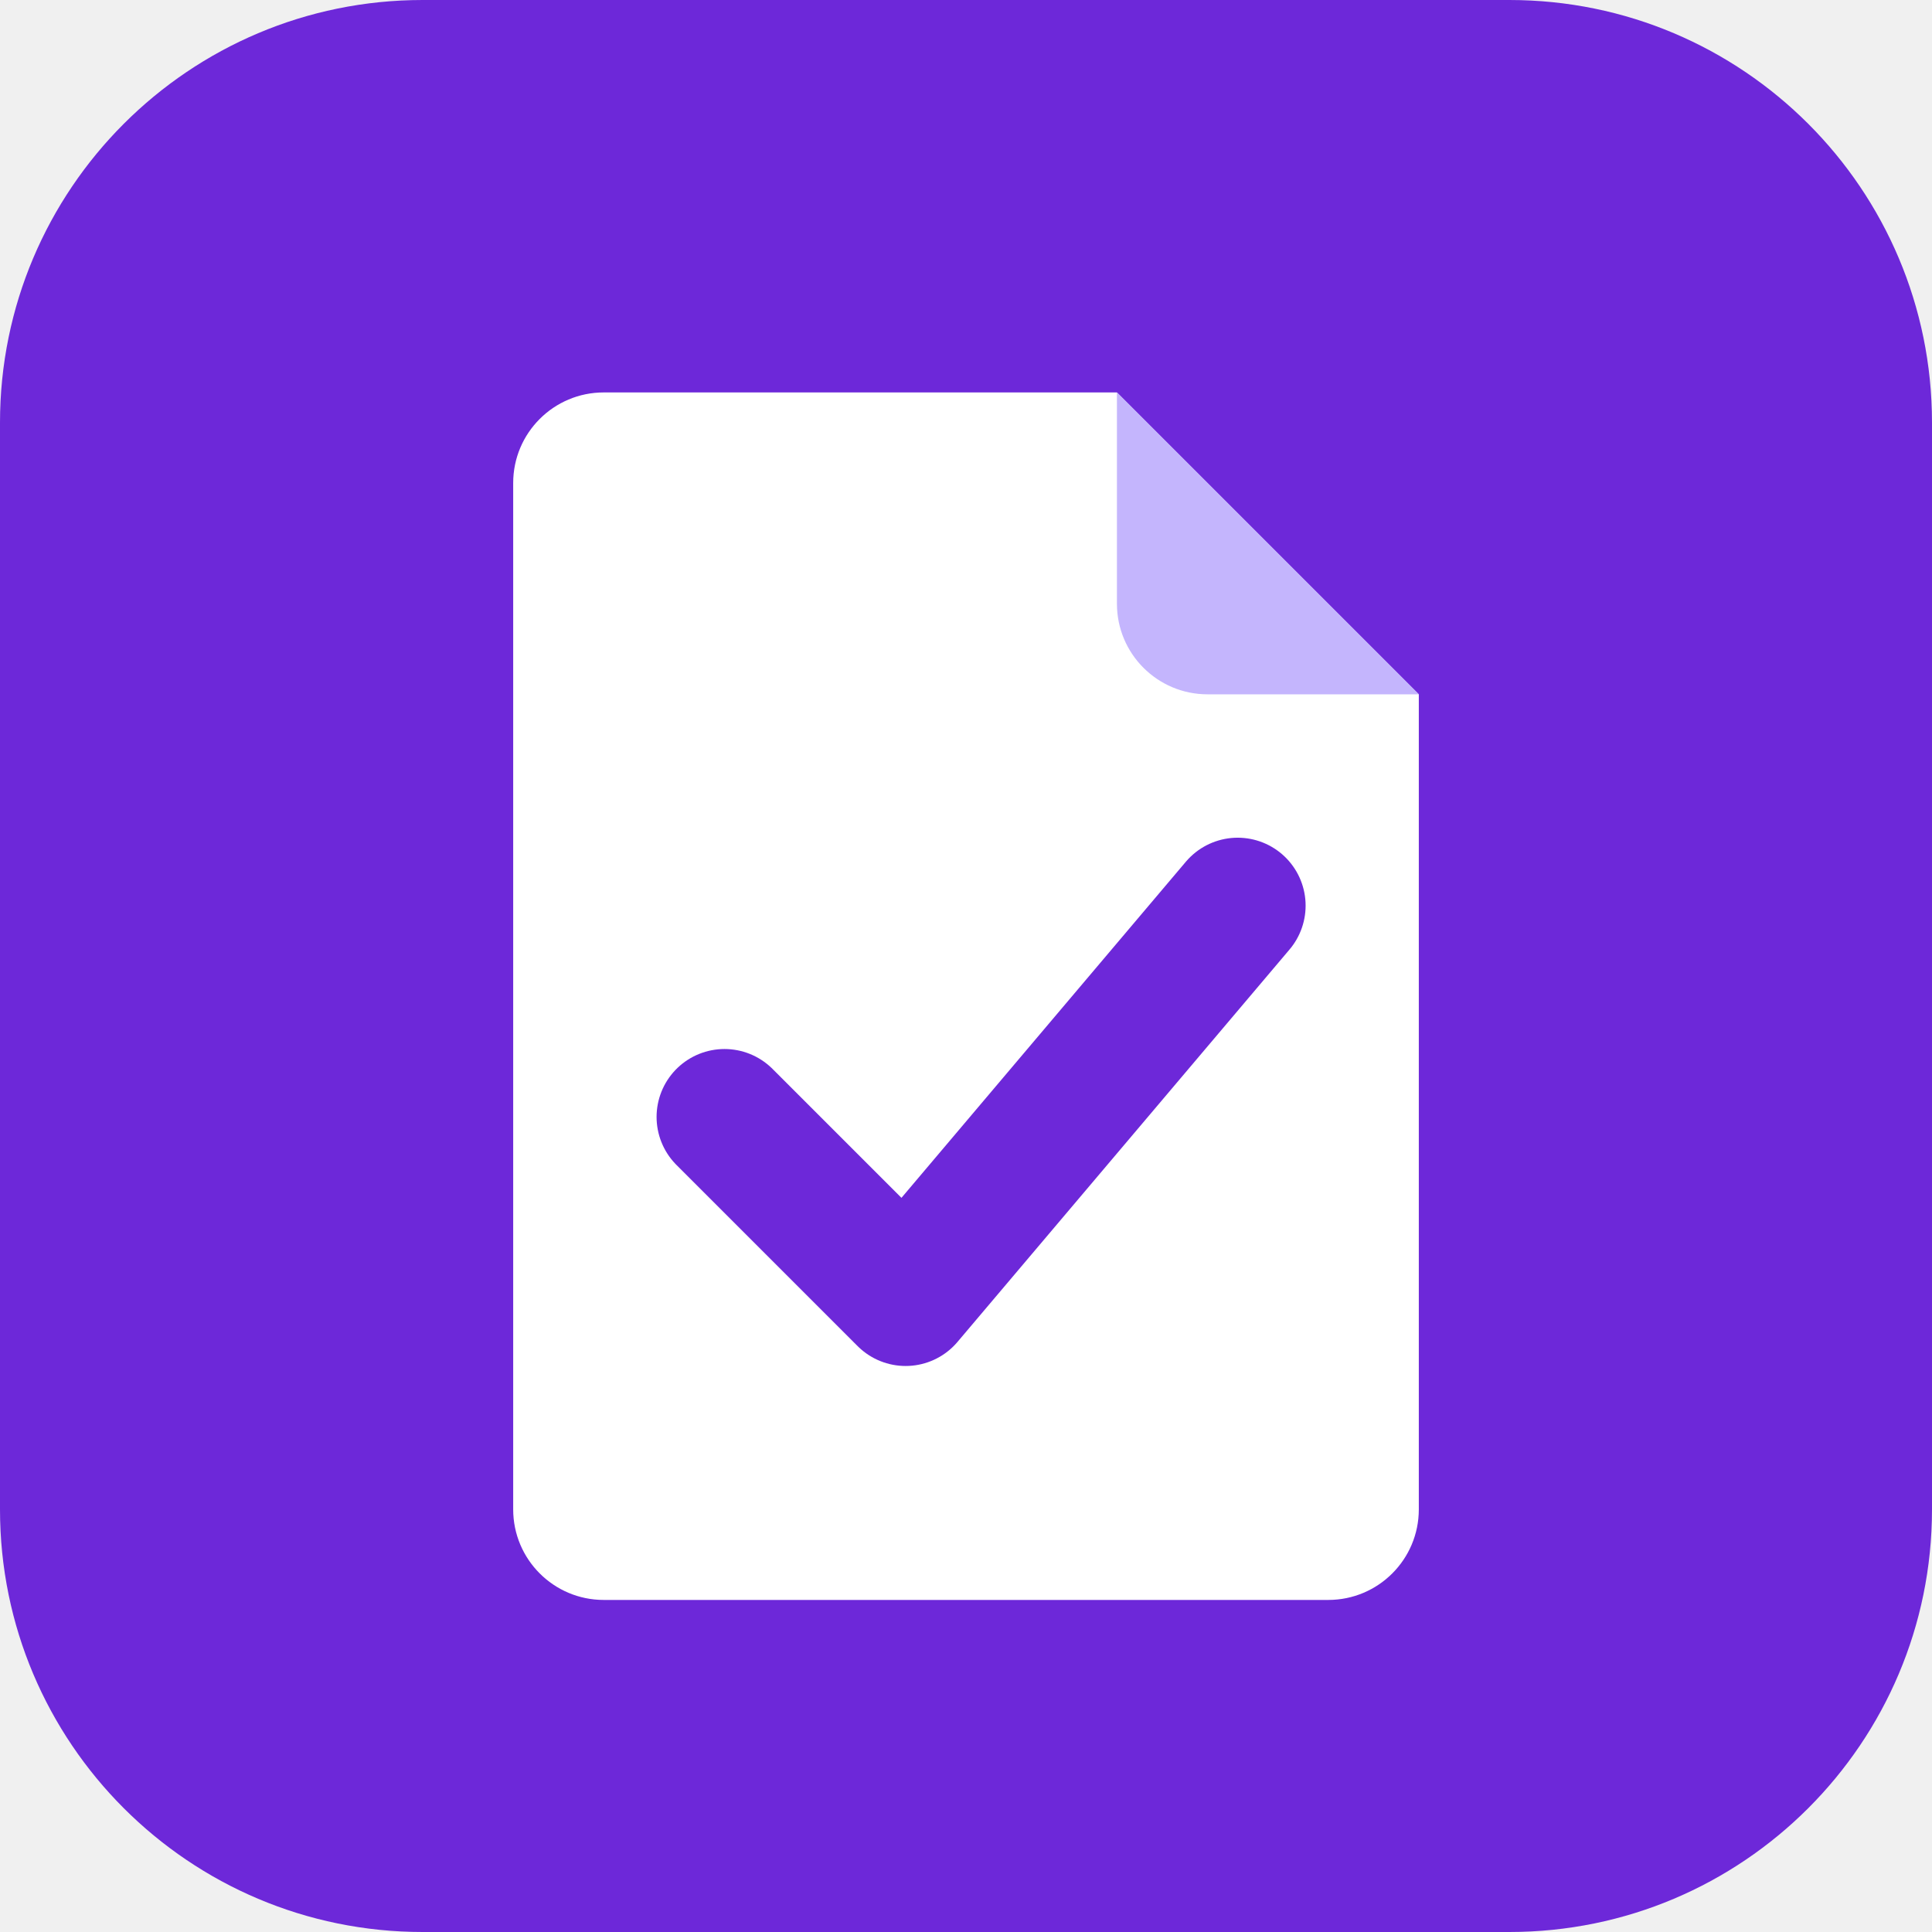
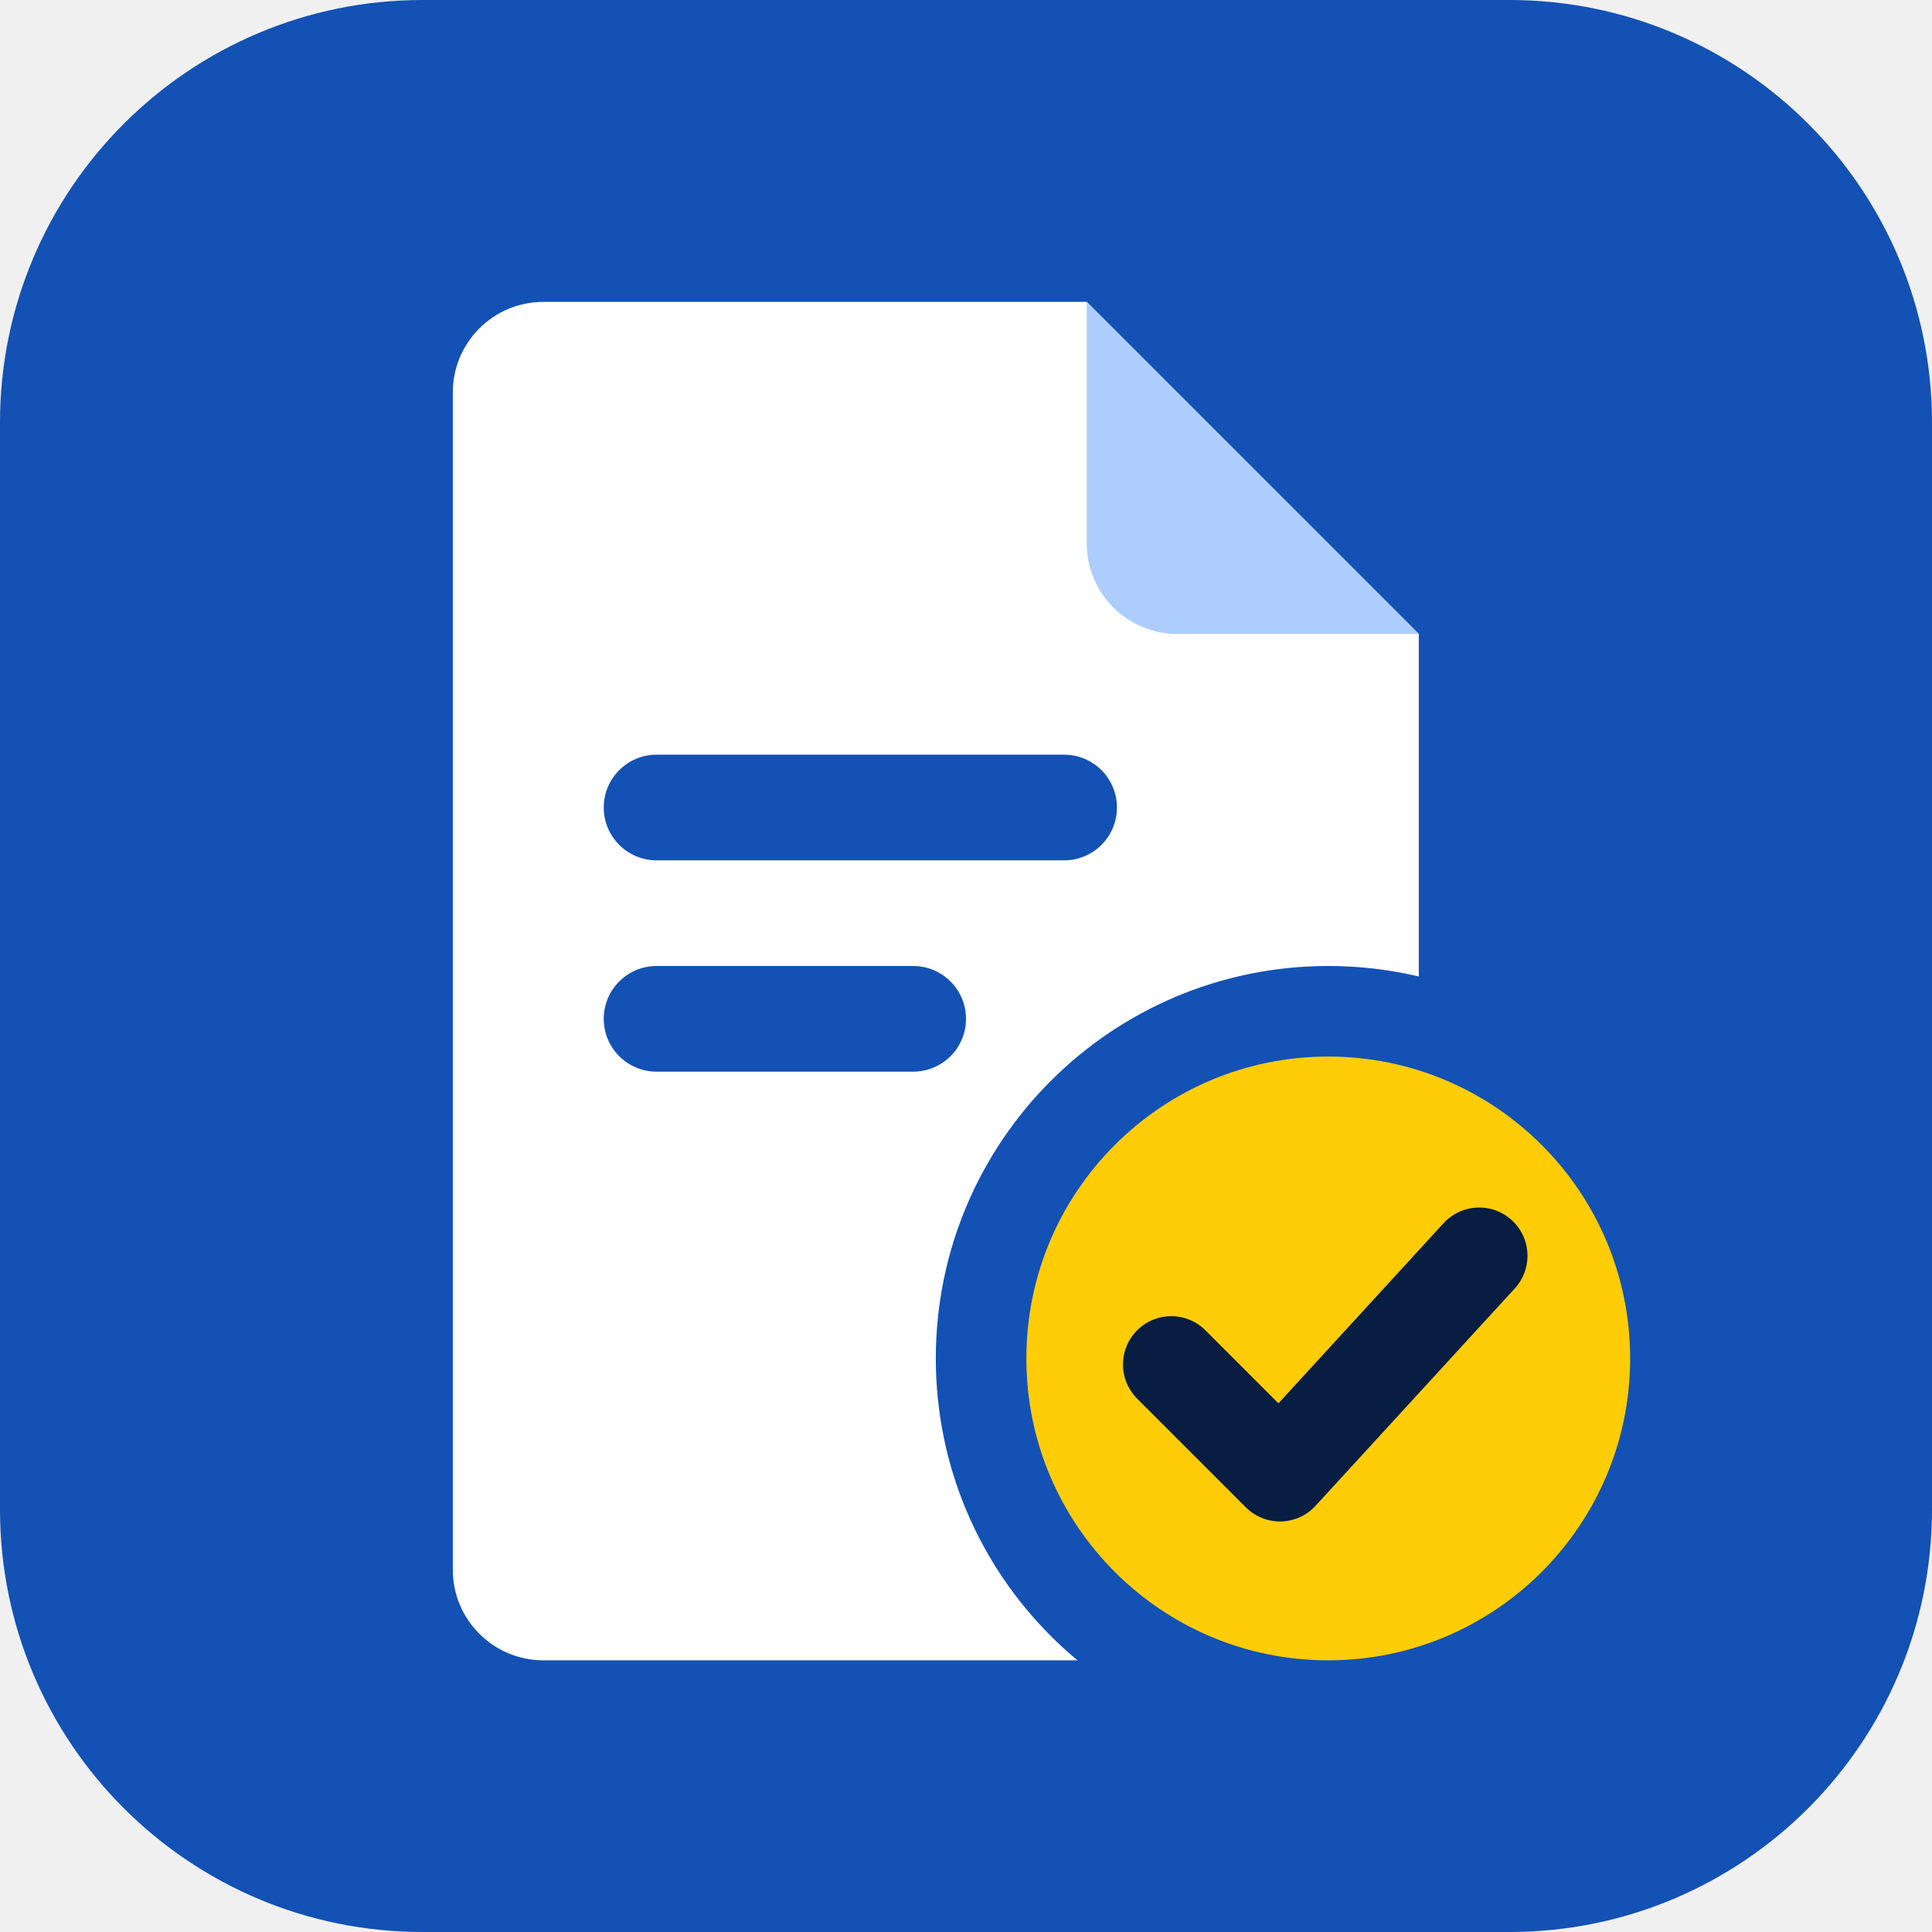
<svg xmlns="http://www.w3.org/2000/svg" width="128" height="128" viewBox="0 0 64 64" role="img" aria-labelledby="t">
-   <rect width="64" height="64" rx="14" fill="#6D28D9" />
-   <path d="M20 13h17l10 10v27a3 3 0 0 1-3 3H20a3 3 0 0 1-3-3V16a3 3 0 0 1 3-3z" fill="#FFFFFF" />
-   <path d="M37 13v7a3 3 0 0 0 3 3h7z" fill="#C4B5FD" />
-   <path d="M24 37l6 6 11-13" fill="none" stroke="#6D28D9" stroke-width="4.5" stroke-linecap="round" stroke-linejoin="round" />
+   <rect width="64" height="64" rx="14" fill="#1351B4" />
+   <path d="M18 10h18l11 11v31a3 3 0 0 1-3 3H18a3 3 0 0 1-3-3V13a3 3 0 0 1 3-3z" fill="#FFFFFF" />
+   <path d="M36 10v8a3 3 0 0 0 3 3h8z" fill="#ADCDFF" />
+   <rect x="20" y="25" width="17" height="3.5" rx="1.75" fill="#1351B4" />
+   <rect x="20" y="32" width="12" height="3.5" rx="1.75" fill="#1351B4" />
+   <circle cx="44" cy="45" r="11.5" fill="#FFCD07" stroke="#1351B4" stroke-width="3" />
+   <path d="M38.8 45.2l3.6 3.6 6.6-7.2" fill="none" stroke="#071D41" stroke-width="3.2" stroke-linecap="round" stroke-linejoin="round" />
</svg>
